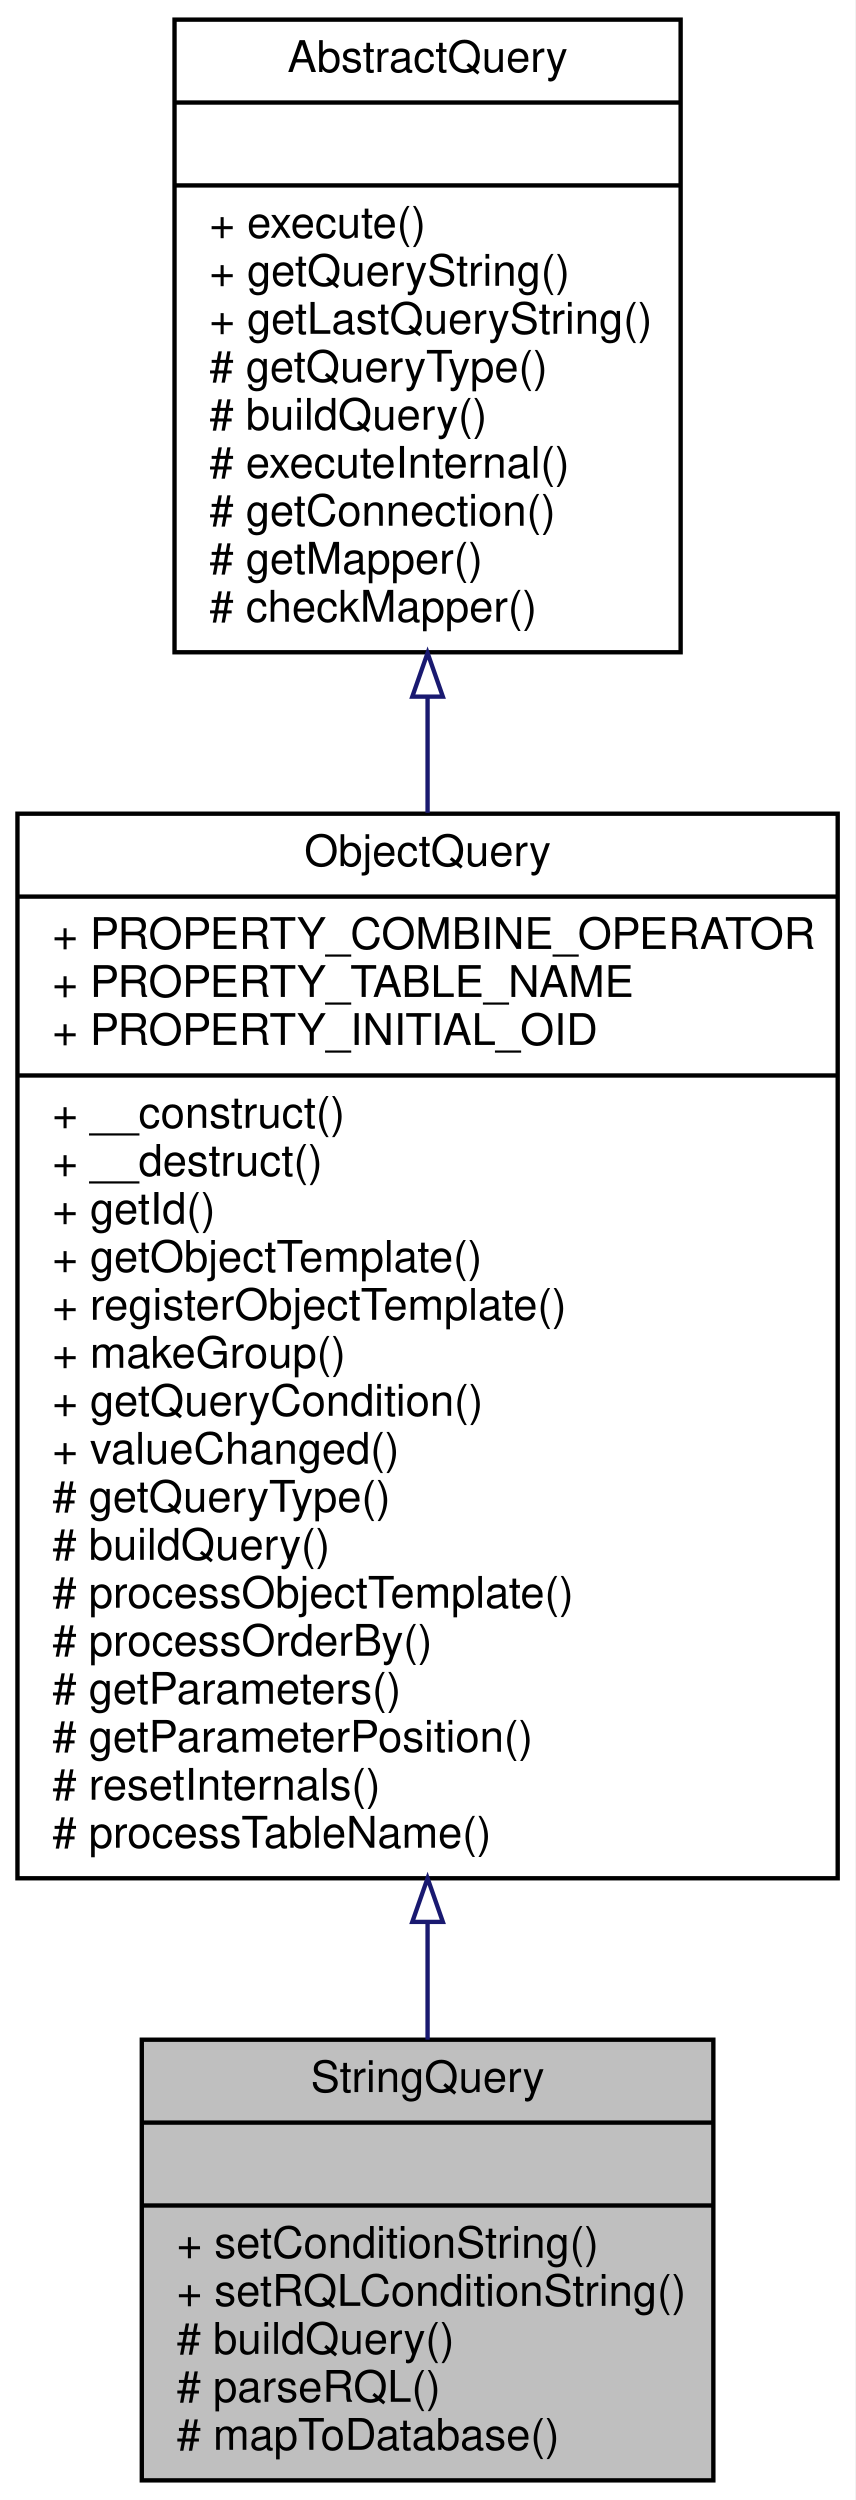
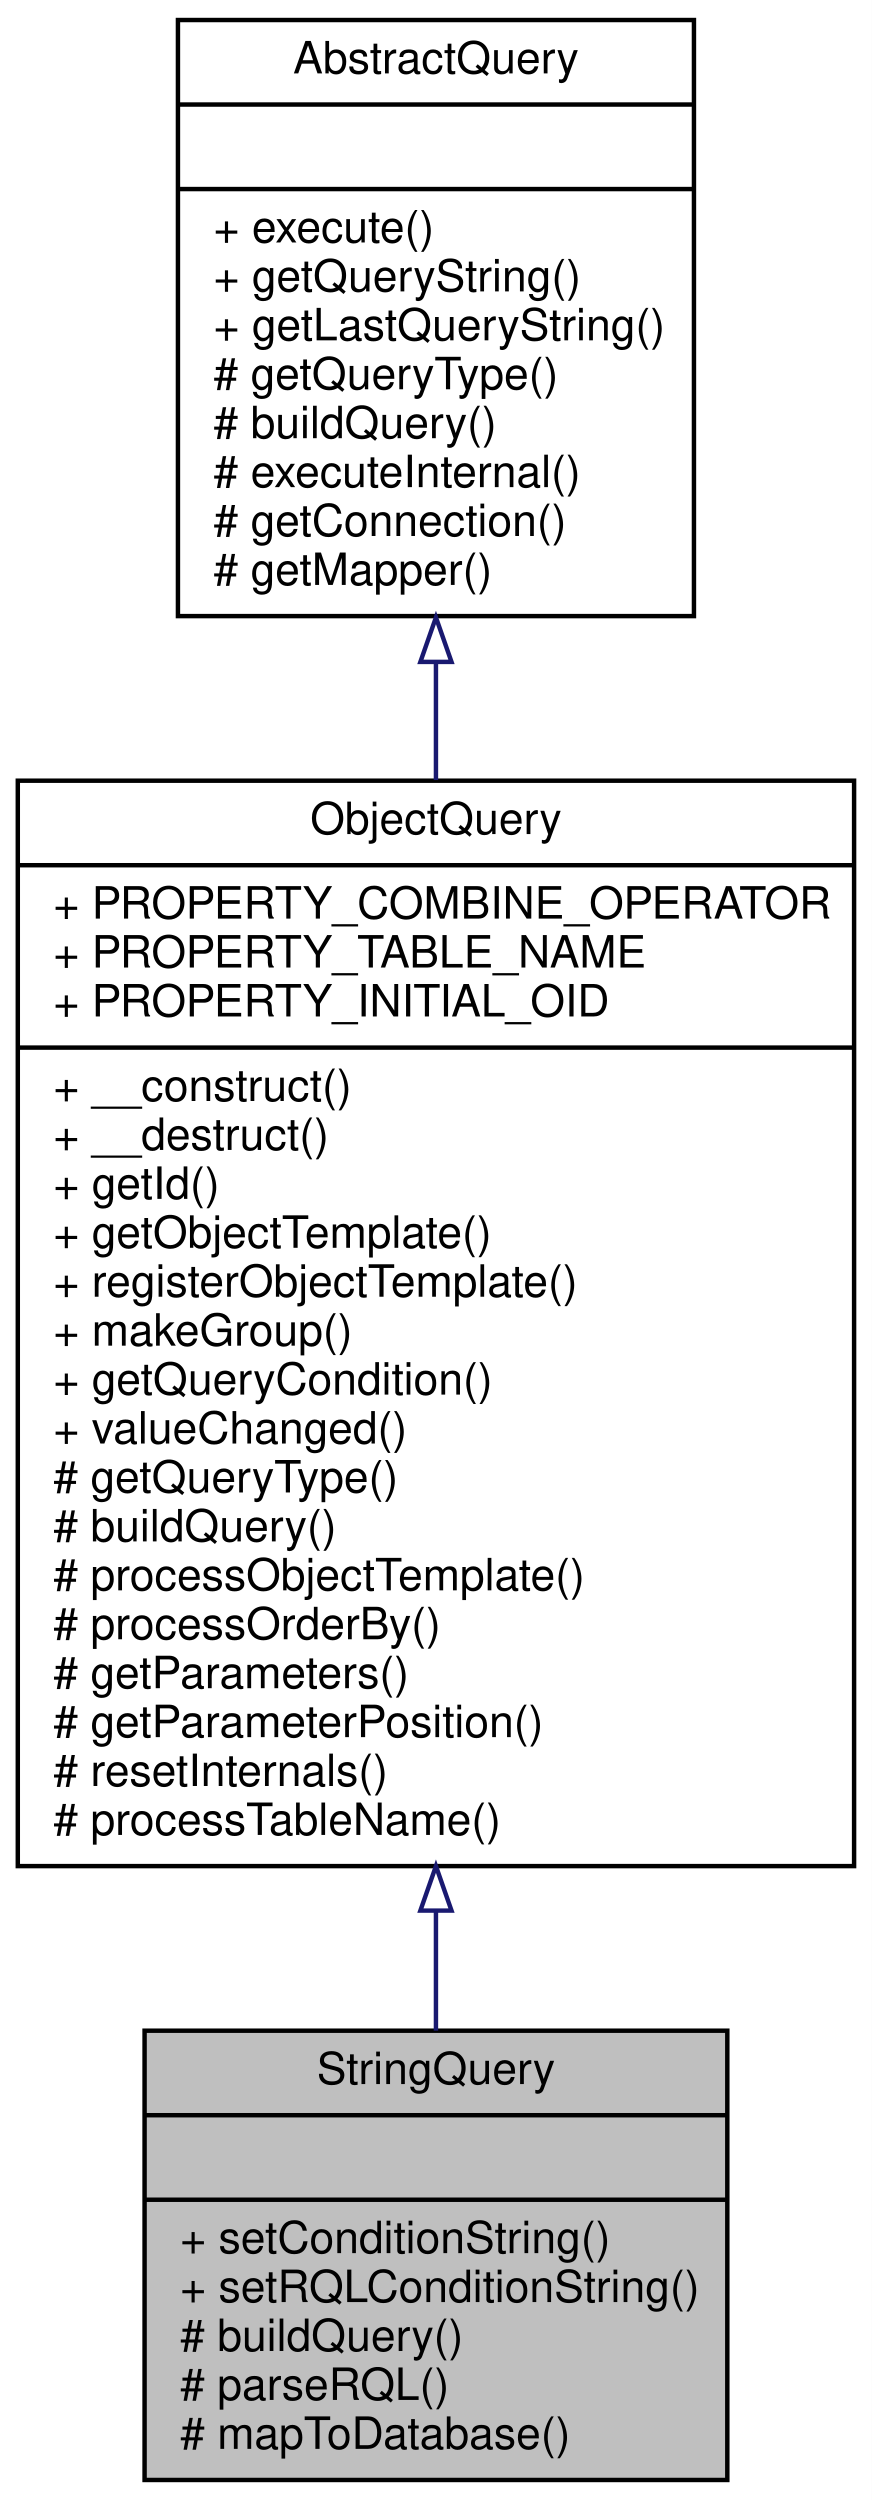
- <svg xmlns="http://www.w3.org/2000/svg" xmlns:xlink="http://www.w3.org/1999/xlink" width="196pt" height="573pt" viewBox="0.00 0.00 196.00 573.00">
-   <g id="graph0" class="graph" transform="scale(1 1) rotate(0) translate(4 569)">
-     <polygon fill="white" stroke="none" points="-4,4 -4,-569 192,-569 192,4 -4,4" />
+ <svg xmlns="http://www.w3.org/2000/svg" xmlns:xlink="http://www.w3.org/1999/xlink" width="196pt" height="562pt" viewBox="0.00 0.00 196.00 562.00">
+   <g id="graph0" class="graph" transform="scale(1 1) rotate(0) translate(4 558)">
+     <polygon fill="white" stroke="none" points="-4,4 -4,-558 192,-558 192,4 -4,4" />
    <g id="node1" class="node">
      <polygon fill="#bfbfbf" stroke="black" points="28.5,-0.5 28.5,-101.5 159.5,-101.5 159.5,-0.5 28.5,-0.5" />
      <text text-anchor="middle" x="94" y="-89.5" font-family="Helvetica,sans-Serif" font-size="10.00">StringQuery</text>
      <polyline fill="none" stroke="black" points="28.5,-82.5 159.5,-82.5 " />
      <text text-anchor="middle" x="94" y="-70.5" font-family="Helvetica,sans-Serif" font-size="10.00"> </text>
      <polyline fill="none" stroke="black" points="28.5,-63.5 159.5,-63.5 " />
      <text text-anchor="start" x="36.5" y="-51.5" font-family="Helvetica,sans-Serif" font-size="10.00">+ setConditionString()</text>
      <text text-anchor="start" x="36.5" y="-40.5" font-family="Helvetica,sans-Serif" font-size="10.00">+ setRQLConditionString()</text>
      <text text-anchor="start" x="36.5" y="-29.5" font-family="Helvetica,sans-Serif" font-size="10.00"># buildQuery()</text>
      <text text-anchor="start" x="36.5" y="-18.5" font-family="Helvetica,sans-Serif" font-size="10.00"># parseRQL()</text>
      <text text-anchor="start" x="36.5" y="-7.5" font-family="Helvetica,sans-Serif" font-size="10.00"># mapToDatabase()</text>
    </g>
    <g id="node2" class="node">
      <g id="a_node2">
        <a xlink:href="classwcmf_1_1lib_1_1model_1_1_object_query.html" target="_top" xlink:title="ObjectQuery implements a template based object query. ">
          <polygon fill="white" stroke="black" points="0,-138.5 0,-382.5 188,-382.5 188,-138.5 0,-138.5" />
          <text text-anchor="middle" x="94" y="-370.5" font-family="Helvetica,sans-Serif" font-size="10.00">ObjectQuery</text>
          <polyline fill="none" stroke="black" points="0,-363.5 188,-363.5 " />
          <text text-anchor="start" x="8" y="-351.5" font-family="Helvetica,sans-Serif" font-size="10.00">+ PROPERTY_COMBINE_OPERATOR</text>
          <text text-anchor="start" x="8" y="-340.5" font-family="Helvetica,sans-Serif" font-size="10.00">+ PROPERTY_TABLE_NAME</text>
          <text text-anchor="start" x="8" y="-329.5" font-family="Helvetica,sans-Serif" font-size="10.00">+ PROPERTY_INITIAL_OID</text>
          <polyline fill="none" stroke="black" points="0,-322.5 188,-322.5 " />
          <text text-anchor="start" x="8" y="-310.5" font-family="Helvetica,sans-Serif" font-size="10.00">+ __construct()</text>
          <text text-anchor="start" x="8" y="-299.5" font-family="Helvetica,sans-Serif" font-size="10.00">+ __destruct()</text>
          <text text-anchor="start" x="8" y="-288.5" font-family="Helvetica,sans-Serif" font-size="10.00">+ getId()</text>
          <text text-anchor="start" x="8" y="-277.5" font-family="Helvetica,sans-Serif" font-size="10.00">+ getObjectTemplate()</text>
          <text text-anchor="start" x="8" y="-266.5" font-family="Helvetica,sans-Serif" font-size="10.00">+ registerObjectTemplate()</text>
          <text text-anchor="start" x="8" y="-255.5" font-family="Helvetica,sans-Serif" font-size="10.00">+ makeGroup()</text>
          <text text-anchor="start" x="8" y="-244.5" font-family="Helvetica,sans-Serif" font-size="10.00">+ getQueryCondition()</text>
          <text text-anchor="start" x="8" y="-233.5" font-family="Helvetica,sans-Serif" font-size="10.00">+ valueChanged()</text>
          <text text-anchor="start" x="8" y="-222.5" font-family="Helvetica,sans-Serif" font-size="10.00"># getQueryType()</text>
          <text text-anchor="start" x="8" y="-211.5" font-family="Helvetica,sans-Serif" font-size="10.00"># buildQuery()</text>
          <text text-anchor="start" x="8" y="-200.5" font-family="Helvetica,sans-Serif" font-size="10.00"># processObjectTemplate()</text>
          <text text-anchor="start" x="8" y="-189.5" font-family="Helvetica,sans-Serif" font-size="10.00"># processOrderBy()</text>
          <text text-anchor="start" x="8" y="-178.5" font-family="Helvetica,sans-Serif" font-size="10.00"># getParameters()</text>
          <text text-anchor="start" x="8" y="-167.5" font-family="Helvetica,sans-Serif" font-size="10.00"># getParameterPosition()</text>
          <text text-anchor="start" x="8" y="-156.5" font-family="Helvetica,sans-Serif" font-size="10.00"># resetInternals()</text>
          <text text-anchor="start" x="8" y="-145.5" font-family="Helvetica,sans-Serif" font-size="10.00"># processTableName()</text>
        </a>
      </g>
    </g>
    <g id="edge1" class="edge">
      <path fill="none" stroke="midnightblue" d="M94,-128.245C94,-118.899 94,-109.874 94,-101.505" />
      <polygon fill="none" stroke="midnightblue" points="90.5,-128.496 94,-138.496 97.5,-128.496 90.5,-128.496" />
    </g>
    <g id="node3" class="node">
      <g id="a_node3">
        <a xlink:href="classwcmf_1_1lib_1_1model_1_1_abstract_query.html" target="_top" xlink:title="AbstractQuery is the base class for all query classes. ">
-           <polygon fill="white" stroke="black" points="36,-419.5 36,-564.5 152,-564.5 152,-419.5 36,-419.5" />
-           <text text-anchor="middle" x="94" y="-552.5" font-family="Helvetica,sans-Serif" font-size="10.00">AbstractQuery</text>
-           <polyline fill="none" stroke="black" points="36,-545.5 152,-545.5 " />
-           <text text-anchor="middle" x="94" y="-533.5" font-family="Helvetica,sans-Serif" font-size="10.00"> </text>
-           <polyline fill="none" stroke="black" points="36,-526.5 152,-526.5 " />
-           <text text-anchor="start" x="44" y="-514.5" font-family="Helvetica,sans-Serif" font-size="10.00">+ execute()</text>
-           <text text-anchor="start" x="44" y="-503.5" font-family="Helvetica,sans-Serif" font-size="10.00">+ getQueryString()</text>
-           <text text-anchor="start" x="44" y="-492.5" font-family="Helvetica,sans-Serif" font-size="10.00">+ getLastQueryString()</text>
-           <text text-anchor="start" x="44" y="-481.5" font-family="Helvetica,sans-Serif" font-size="10.00"># getQueryType()</text>
-           <text text-anchor="start" x="44" y="-470.5" font-family="Helvetica,sans-Serif" font-size="10.00"># buildQuery()</text>
-           <text text-anchor="start" x="44" y="-459.5" font-family="Helvetica,sans-Serif" font-size="10.00"># executeInternal()</text>
-           <text text-anchor="start" x="44" y="-448.5" font-family="Helvetica,sans-Serif" font-size="10.00"># getConnection()</text>
-           <text text-anchor="start" x="44" y="-437.5" font-family="Helvetica,sans-Serif" font-size="10.00"># getMapper()</text>
-           <text text-anchor="start" x="44" y="-426.5" font-family="Helvetica,sans-Serif" font-size="10.00"># checkMapper()</text>
+           <polygon fill="white" stroke="black" points="36,-419.5 36,-553.5 152,-553.5 152,-419.5 36,-419.5" />
+           <text text-anchor="middle" x="94" y="-541.5" font-family="Helvetica,sans-Serif" font-size="10.00">AbstractQuery</text>
+           <polyline fill="none" stroke="black" points="36,-534.5 152,-534.5 " />
+           <text text-anchor="middle" x="94" y="-522.5" font-family="Helvetica,sans-Serif" font-size="10.00"> </text>
+           <polyline fill="none" stroke="black" points="36,-515.5 152,-515.5 " />
+           <text text-anchor="start" x="44" y="-503.5" font-family="Helvetica,sans-Serif" font-size="10.00">+ execute()</text>
+           <text text-anchor="start" x="44" y="-492.5" font-family="Helvetica,sans-Serif" font-size="10.00">+ getQueryString()</text>
+           <text text-anchor="start" x="44" y="-481.5" font-family="Helvetica,sans-Serif" font-size="10.00">+ getLastQueryString()</text>
+           <text text-anchor="start" x="44" y="-470.5" font-family="Helvetica,sans-Serif" font-size="10.00"># getQueryType()</text>
+           <text text-anchor="start" x="44" y="-459.5" font-family="Helvetica,sans-Serif" font-size="10.00"># buildQuery()</text>
+           <text text-anchor="start" x="44" y="-448.5" font-family="Helvetica,sans-Serif" font-size="10.00"># executeInternal()</text>
+           <text text-anchor="start" x="44" y="-437.5" font-family="Helvetica,sans-Serif" font-size="10.00"># getConnection()</text>
+           <text text-anchor="start" x="44" y="-426.5" font-family="Helvetica,sans-Serif" font-size="10.00"># getMapper()</text>
        </a>
      </g>
    </g>
    <g id="edge2" class="edge">
-       <path fill="none" stroke="midnightblue" d="M94,-409.3C94,-400.638 94,-391.701 94,-382.711" />
-       <polygon fill="none" stroke="midnightblue" points="90.5,-409.329 94,-419.329 97.5,-409.329 90.5,-409.329" />
+       <path fill="none" stroke="midnightblue" d="M94,-408.95C94,-400.408 94,-391.56 94,-382.634" />
+       <polygon fill="none" stroke="midnightblue" points="90.5,-409.202 94,-419.202 97.5,-409.202 90.5,-409.202" />
    </g>
  </g>
</svg>
